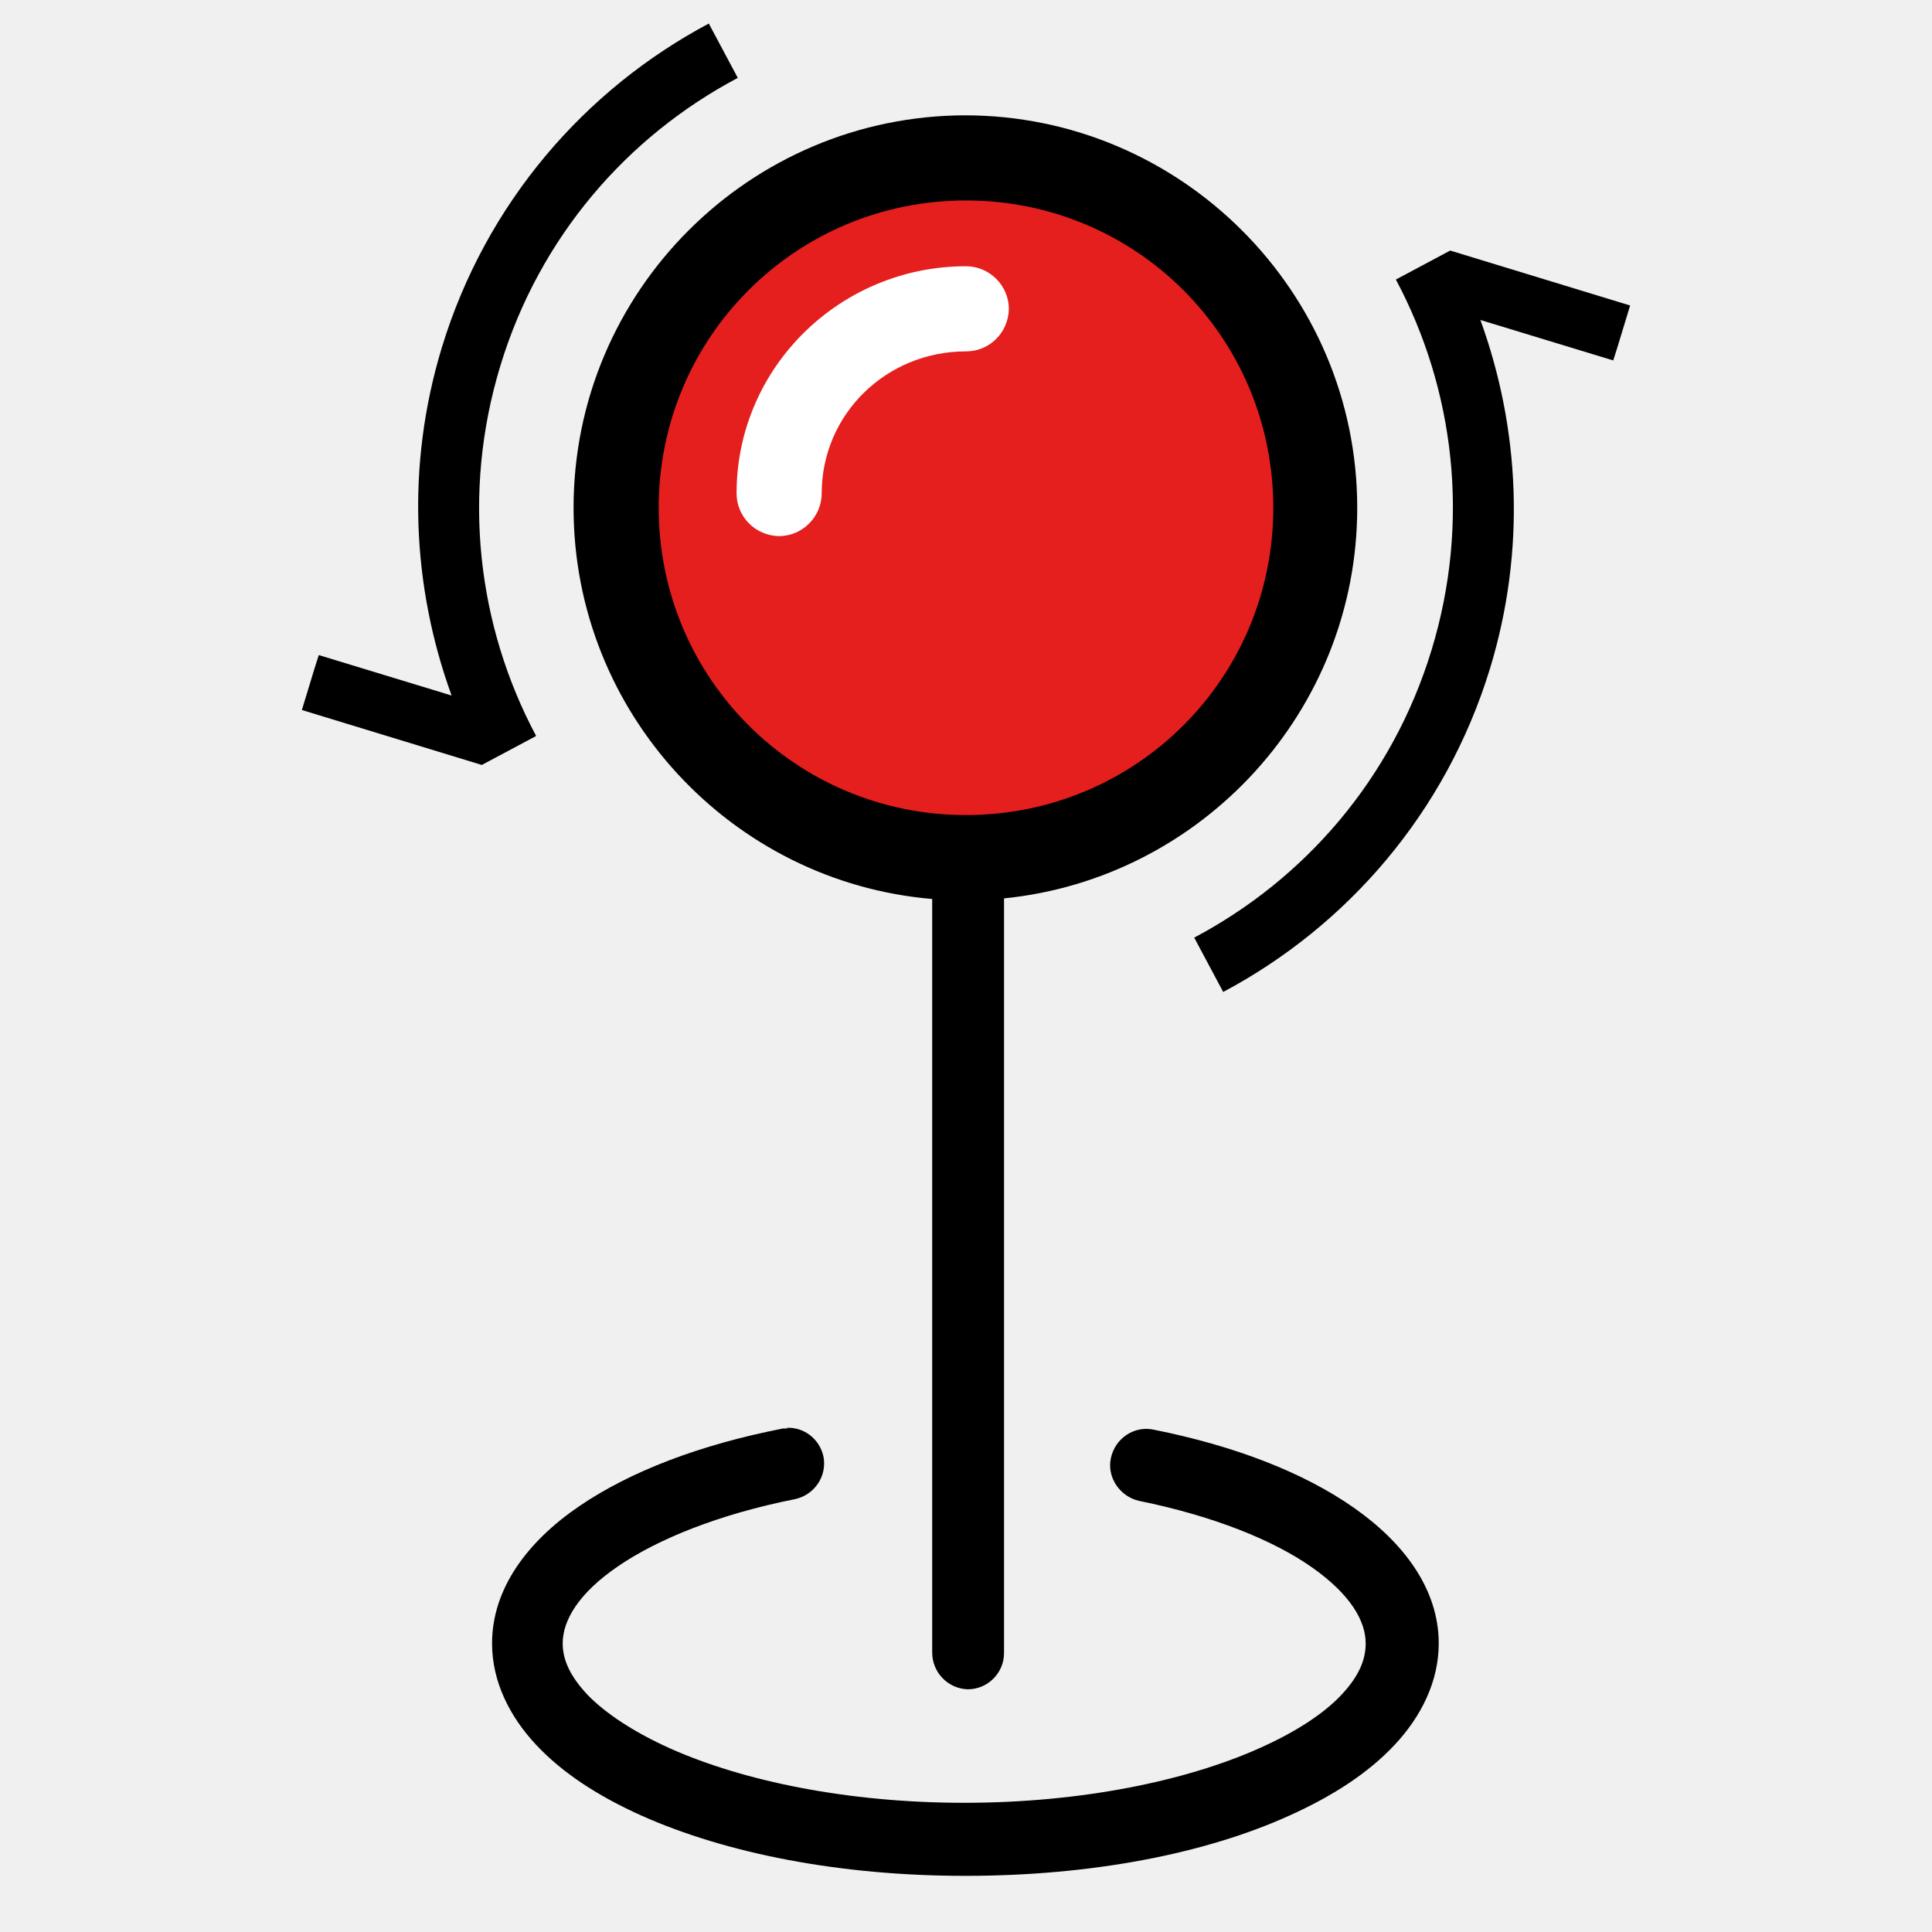
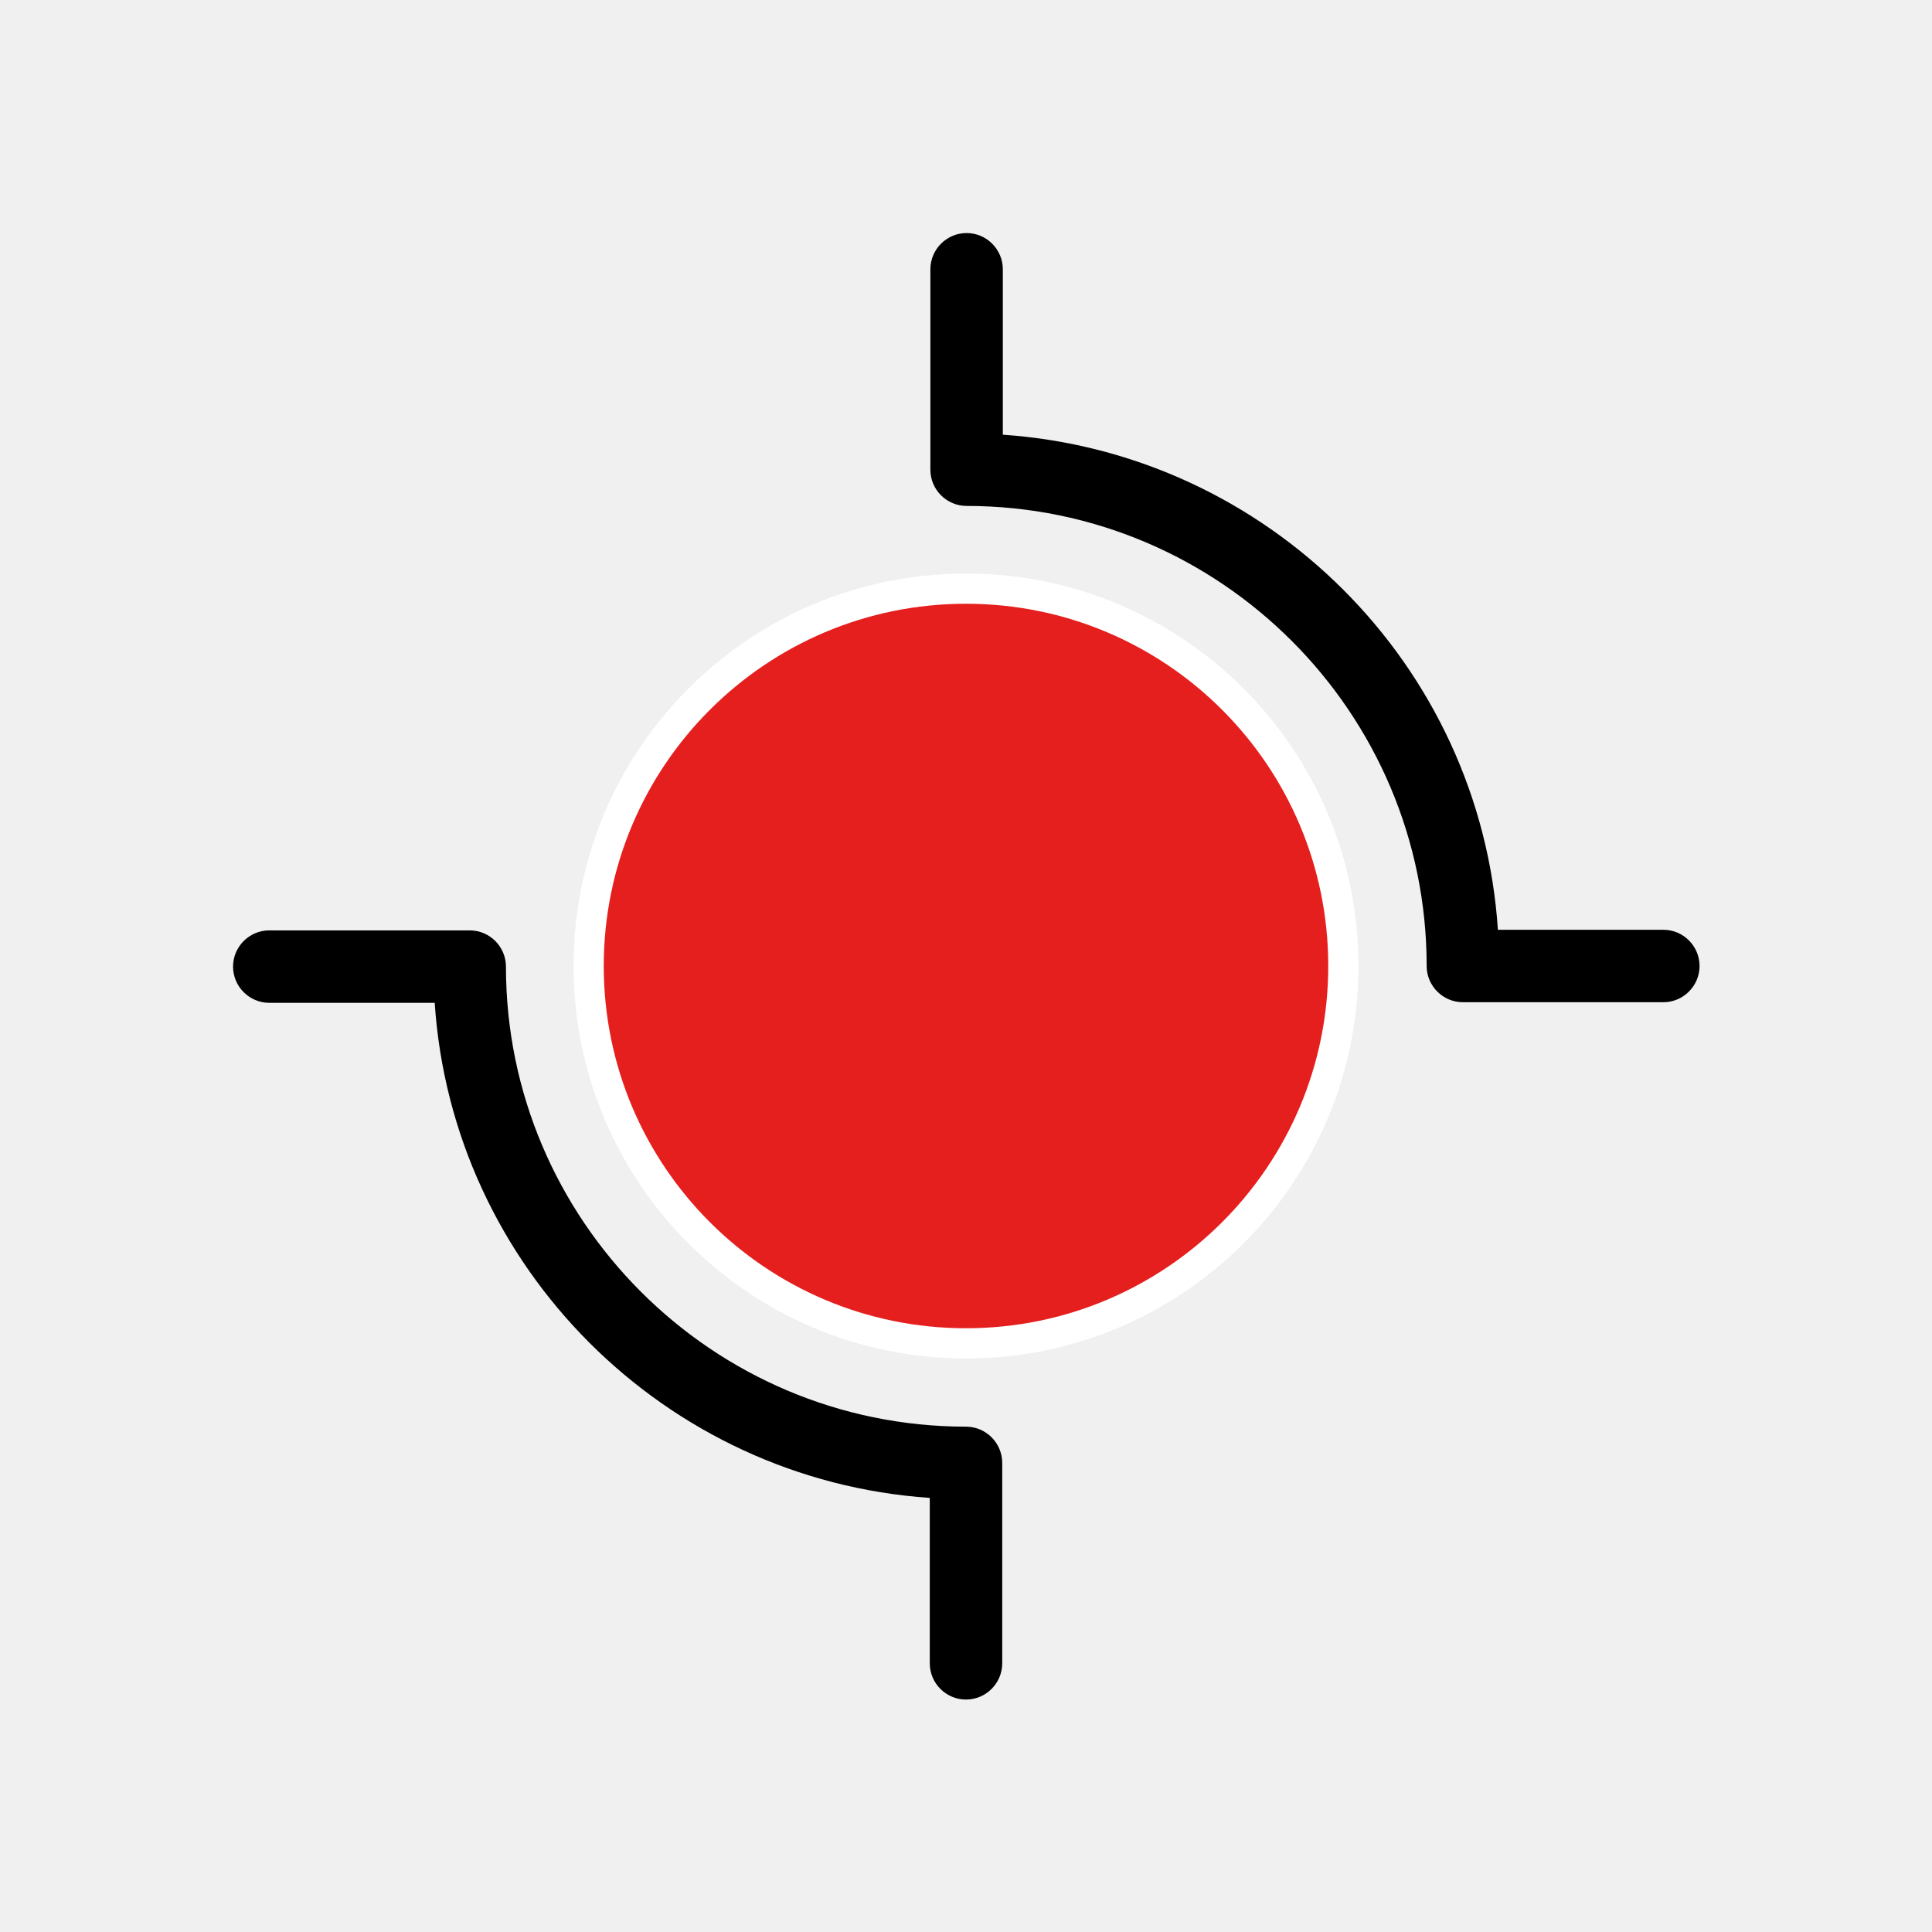
<svg xmlns="http://www.w3.org/2000/svg" id="Layer_1" version="1.1" viewBox="0 0 32 32">
  <defs>
    <style>
      .st0 {
        fill: #fff;
      }

      .st1 {
        fill: #e51e1e;
      }
    </style>
  </defs>
-   <circle class="st1" cx="16" cy="8.41" r="5.59" />
-   <path class="st0" d="M16,4.41c-2.09,0-3.8,1.68-3.8,3.76,0,.39.31.7.7.71.39,0,.71-.32.71-.71h0c0-1.3,1.06-2.35,2.39-2.35.39,0,.7-.31.71-.7,0-.39-.32-.71-.71-.71,0,0,0,0,0,0Z" />
-   <path d="M20.26,16.43c2.05-1.09,3.69-2.97,4.42-5.36.6-1.97.49-3.98-.16-5.77l2.2.67.07-.22h0s.21-.69.21-.69l-2.98-.91-.9.48c.97,1.82,1.24,4.01.59,6.14s-2.1,3.79-3.93,4.76l.48.9Z" />
-   <path d="M11.74.39c-2.05,1.09-3.69,2.97-4.42,5.36-.6,1.97-.49,3.98.16,5.77l-2.2-.67-.07.22h0s-.21.69-.21.69l2.98.91.9-.48c-.97-1.82-1.24-4.01-.59-6.14s2.1-3.79,3.93-4.76l-.48-.9Z" />
-   <path d="M16,1.91c-3.58,0-6.5,2.91-6.5,6.5,0,3.4,2.62,6.2,5.94,6.48v12.48s0,0,0,0c0,.33.26.6.59.61,0,0,0,0,0,0h0c.33,0,.6-.27.6-.6,0,0,0,0,0,0v-12.5c3.28-.33,5.85-3.11,5.85-6.47,0-3.58-2.92-6.5-6.5-6.5ZM16,3.32c2.82,0,5.09,2.27,5.09,5.09s-2.27,5.09-5.09,5.09-5.09-2.27-5.09-5.09c0-2.82,2.27-5.09,5.09-5.09ZM13.05,23.66s-.05,0-.08,0c-1.38.27-2.53.71-3.38,1.29-.85.58-1.44,1.36-1.44,2.27,0,.63.29,1.21.73,1.68s1.03.85,1.74,1.17c1.41.63,3.29,1,5.37,1,2.07,0,3.96-.36,5.37-1,.71-.32,1.3-.7,1.74-1.17.44-.47.73-1.05.73-1.68,0-.9-.58-1.67-1.41-2.25-.83-.58-1.96-1.02-3.31-1.29-.32-.07-.64.14-.71.47,0,0,0,0,0,0-.07.32.15.64.47.71,0,0,0,0,0,0,1.23.25,2.22.65,2.86,1.1.64.45.89.89.89,1.26,0,.27-.11.54-.4.85-.29.31-.76.62-1.37.89-1.21.54-2.95.9-4.88.9-1.93,0-3.66-.36-4.87-.9-.6-.27-1.07-.58-1.37-.89-.29-.31-.41-.58-.41-.85,0-.38.26-.83.92-1.28.66-.45,1.67-.86,2.93-1.11.32-.07.53-.38.47-.7-.06-.29-.32-.5-.62-.48Z" />
+   <circle class="st0" cx="16" cy="16" r="6.5" />
+   <path d="M27.55,16.6h-3.32c-.33,0-.6-.27-.6-.6,0-4.2-3.42-7.62-7.62-7.62-.33,0-.6-.27-.6-.6v-3.32c0-.33.27-.6.6-.6s.6.27.6.6v2.74c4.39.3,7.91,3.81,8.2,8.2h2.74c.33,0,.6.27.6.6s-.27.6-.6.6Z" />
+   <path d="M16,28.15c-.33,0-.6-.27-.6-.6v-2.74c-4.39-.3-7.91-3.82-8.2-8.2h-2.74c-.33,0-.6-.27-.6-.6s.27-.6.6-.6h3.32c.33,0,.6.27.6.6,0,4.2,3.42,7.62,7.62,7.62.33,0,.6.27.6.6v3.32c0,.33-.27.6-.6.6Z" />
+   <circle class="st1" cx="16" cy="16" r="6" />
</svg>
